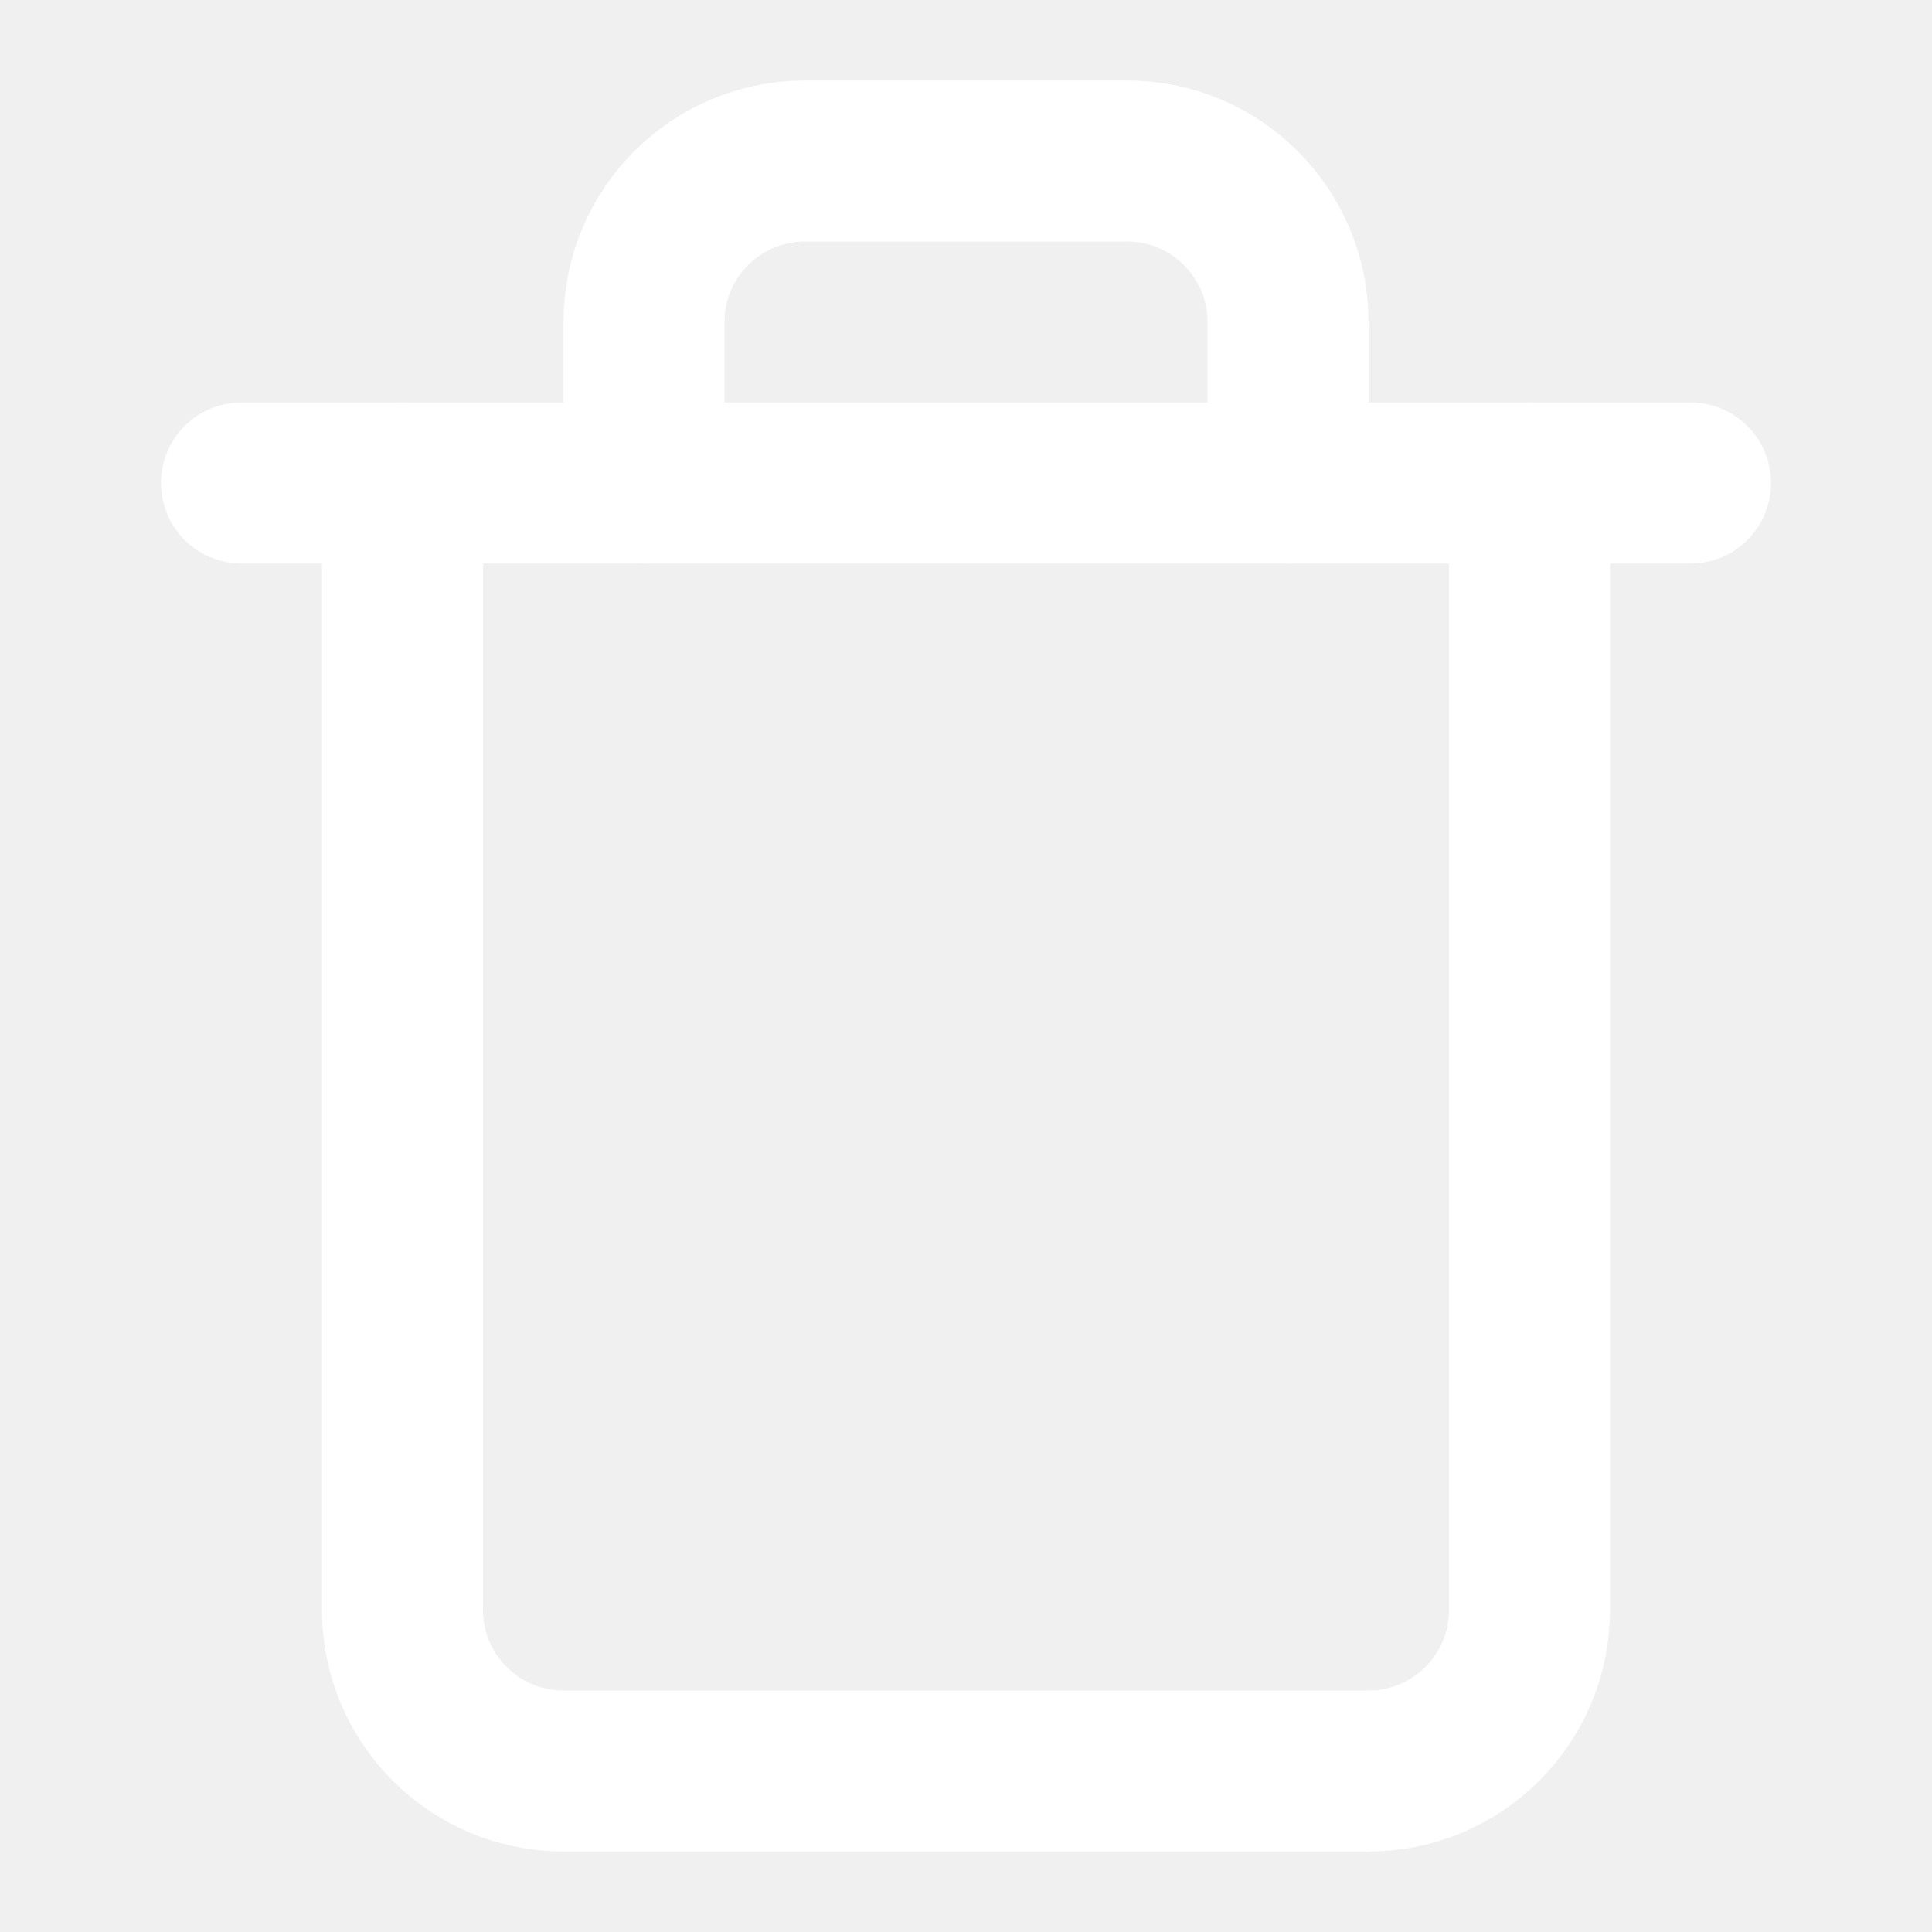
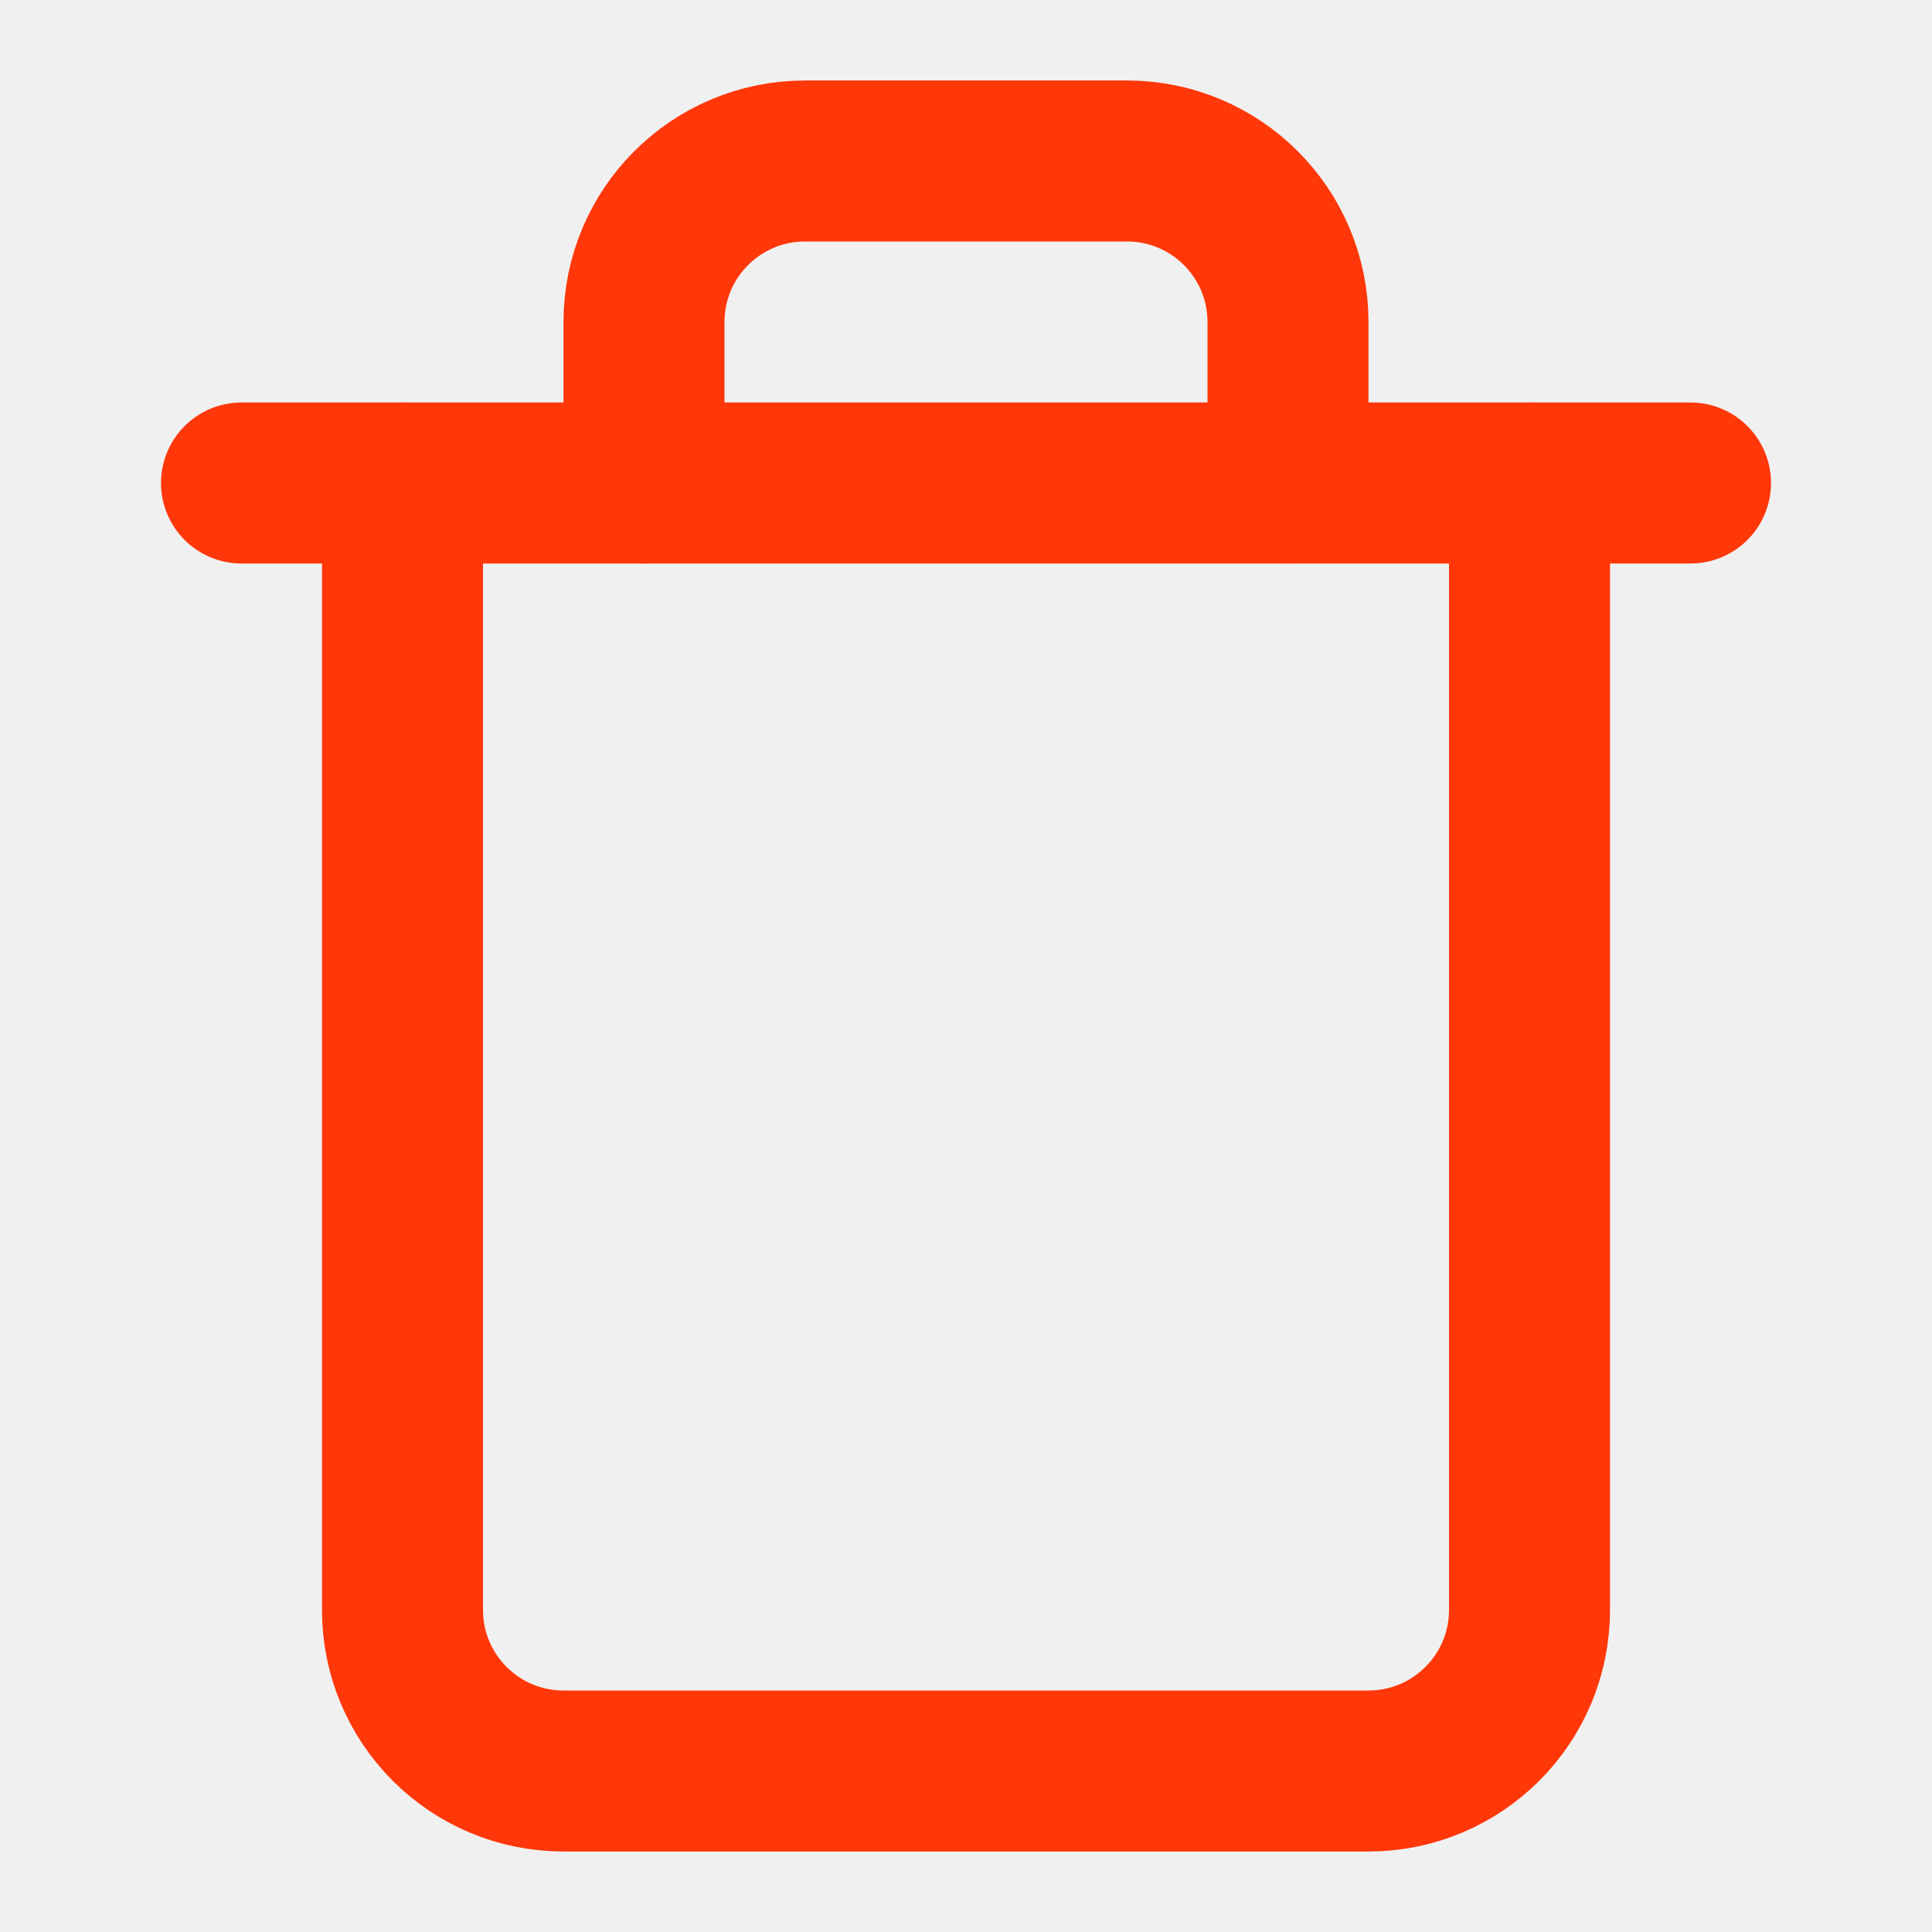
- <svg xmlns="http://www.w3.org/2000/svg" width="24" height="24" viewBox="0 0 24 24" fill="none" stroke="white" stroke-width="2" stroke-linecap="round" stroke-linejoin="round" class="feather feather-trash">
+ <svg xmlns="http://www.w3.org/2000/svg" width="24" height="24" viewBox="0 0 24 24" fill="none" stroke="#ff3709" stroke-width="2" stroke-linecap="round" stroke-linejoin="round" class="feather feather-trash">
  <polyline points="3 6 5 6 21 6" />
  <path d="M19 6v14a2 2 0 0 1-2 2H7a2 2 0 0 1-2-2V6m3 0V4a2 2 0 0 1 2-2h4a2 2 0 0 1 2 2v2" />
</svg>
